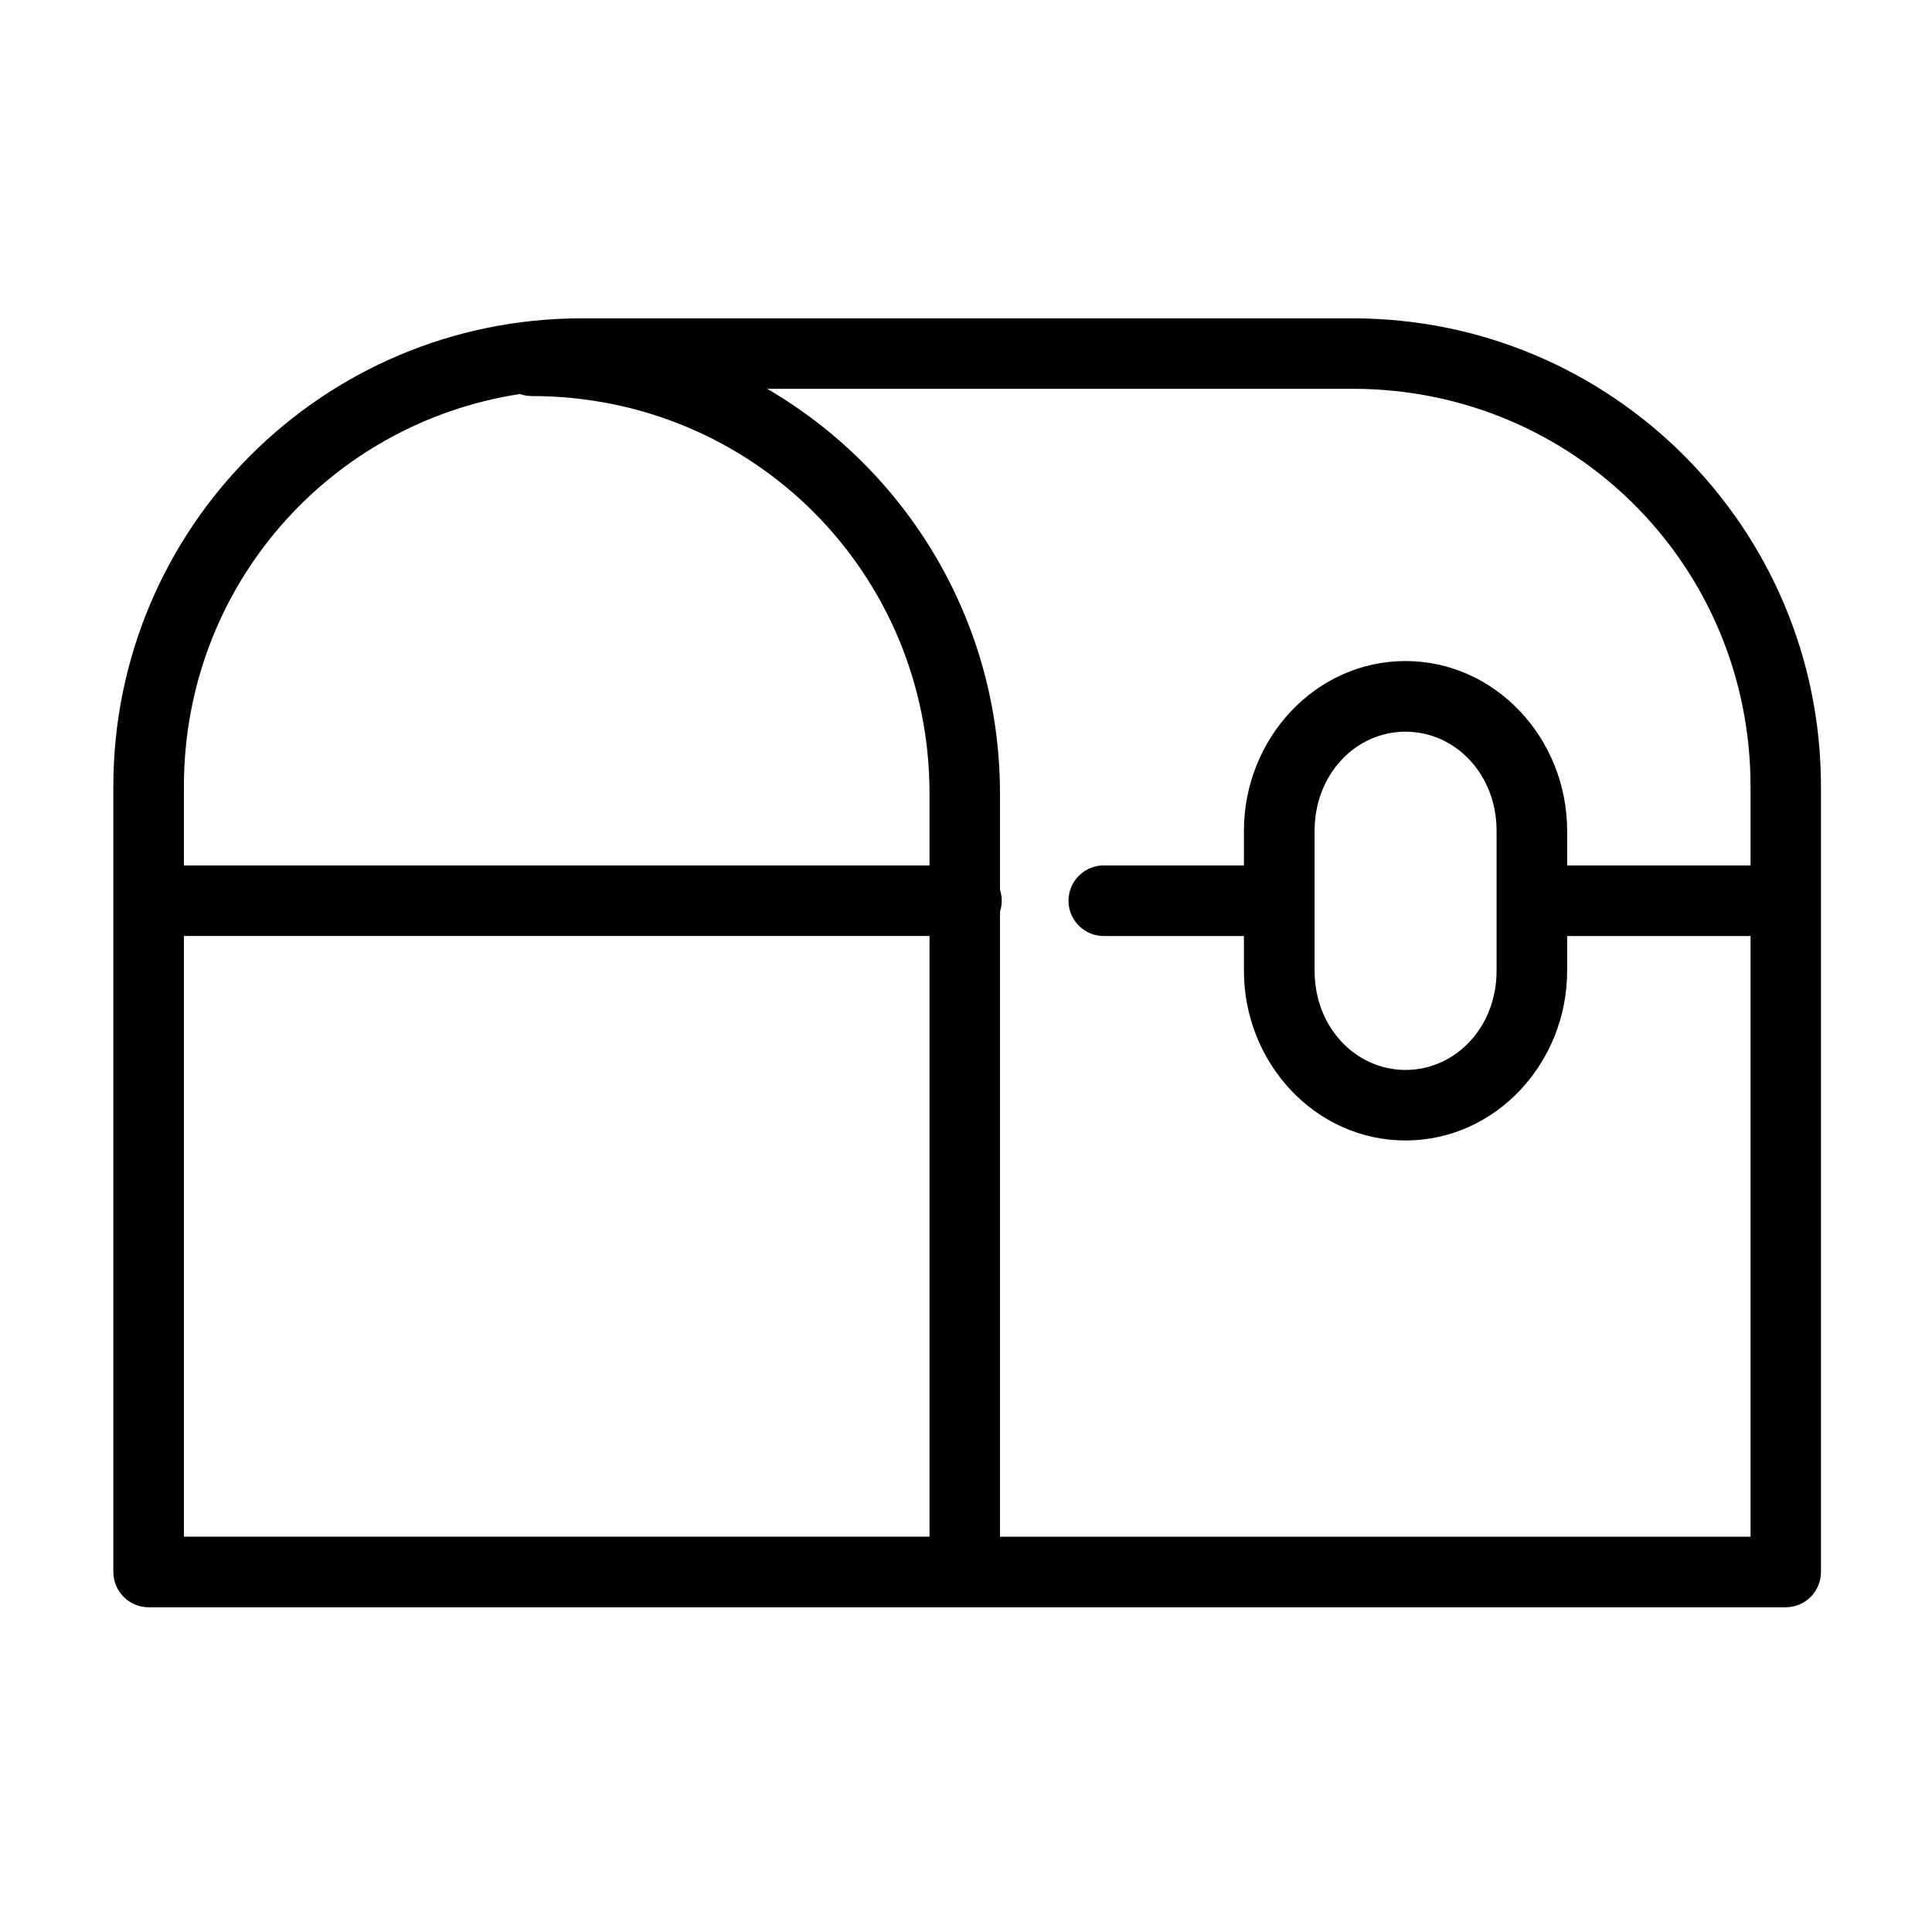
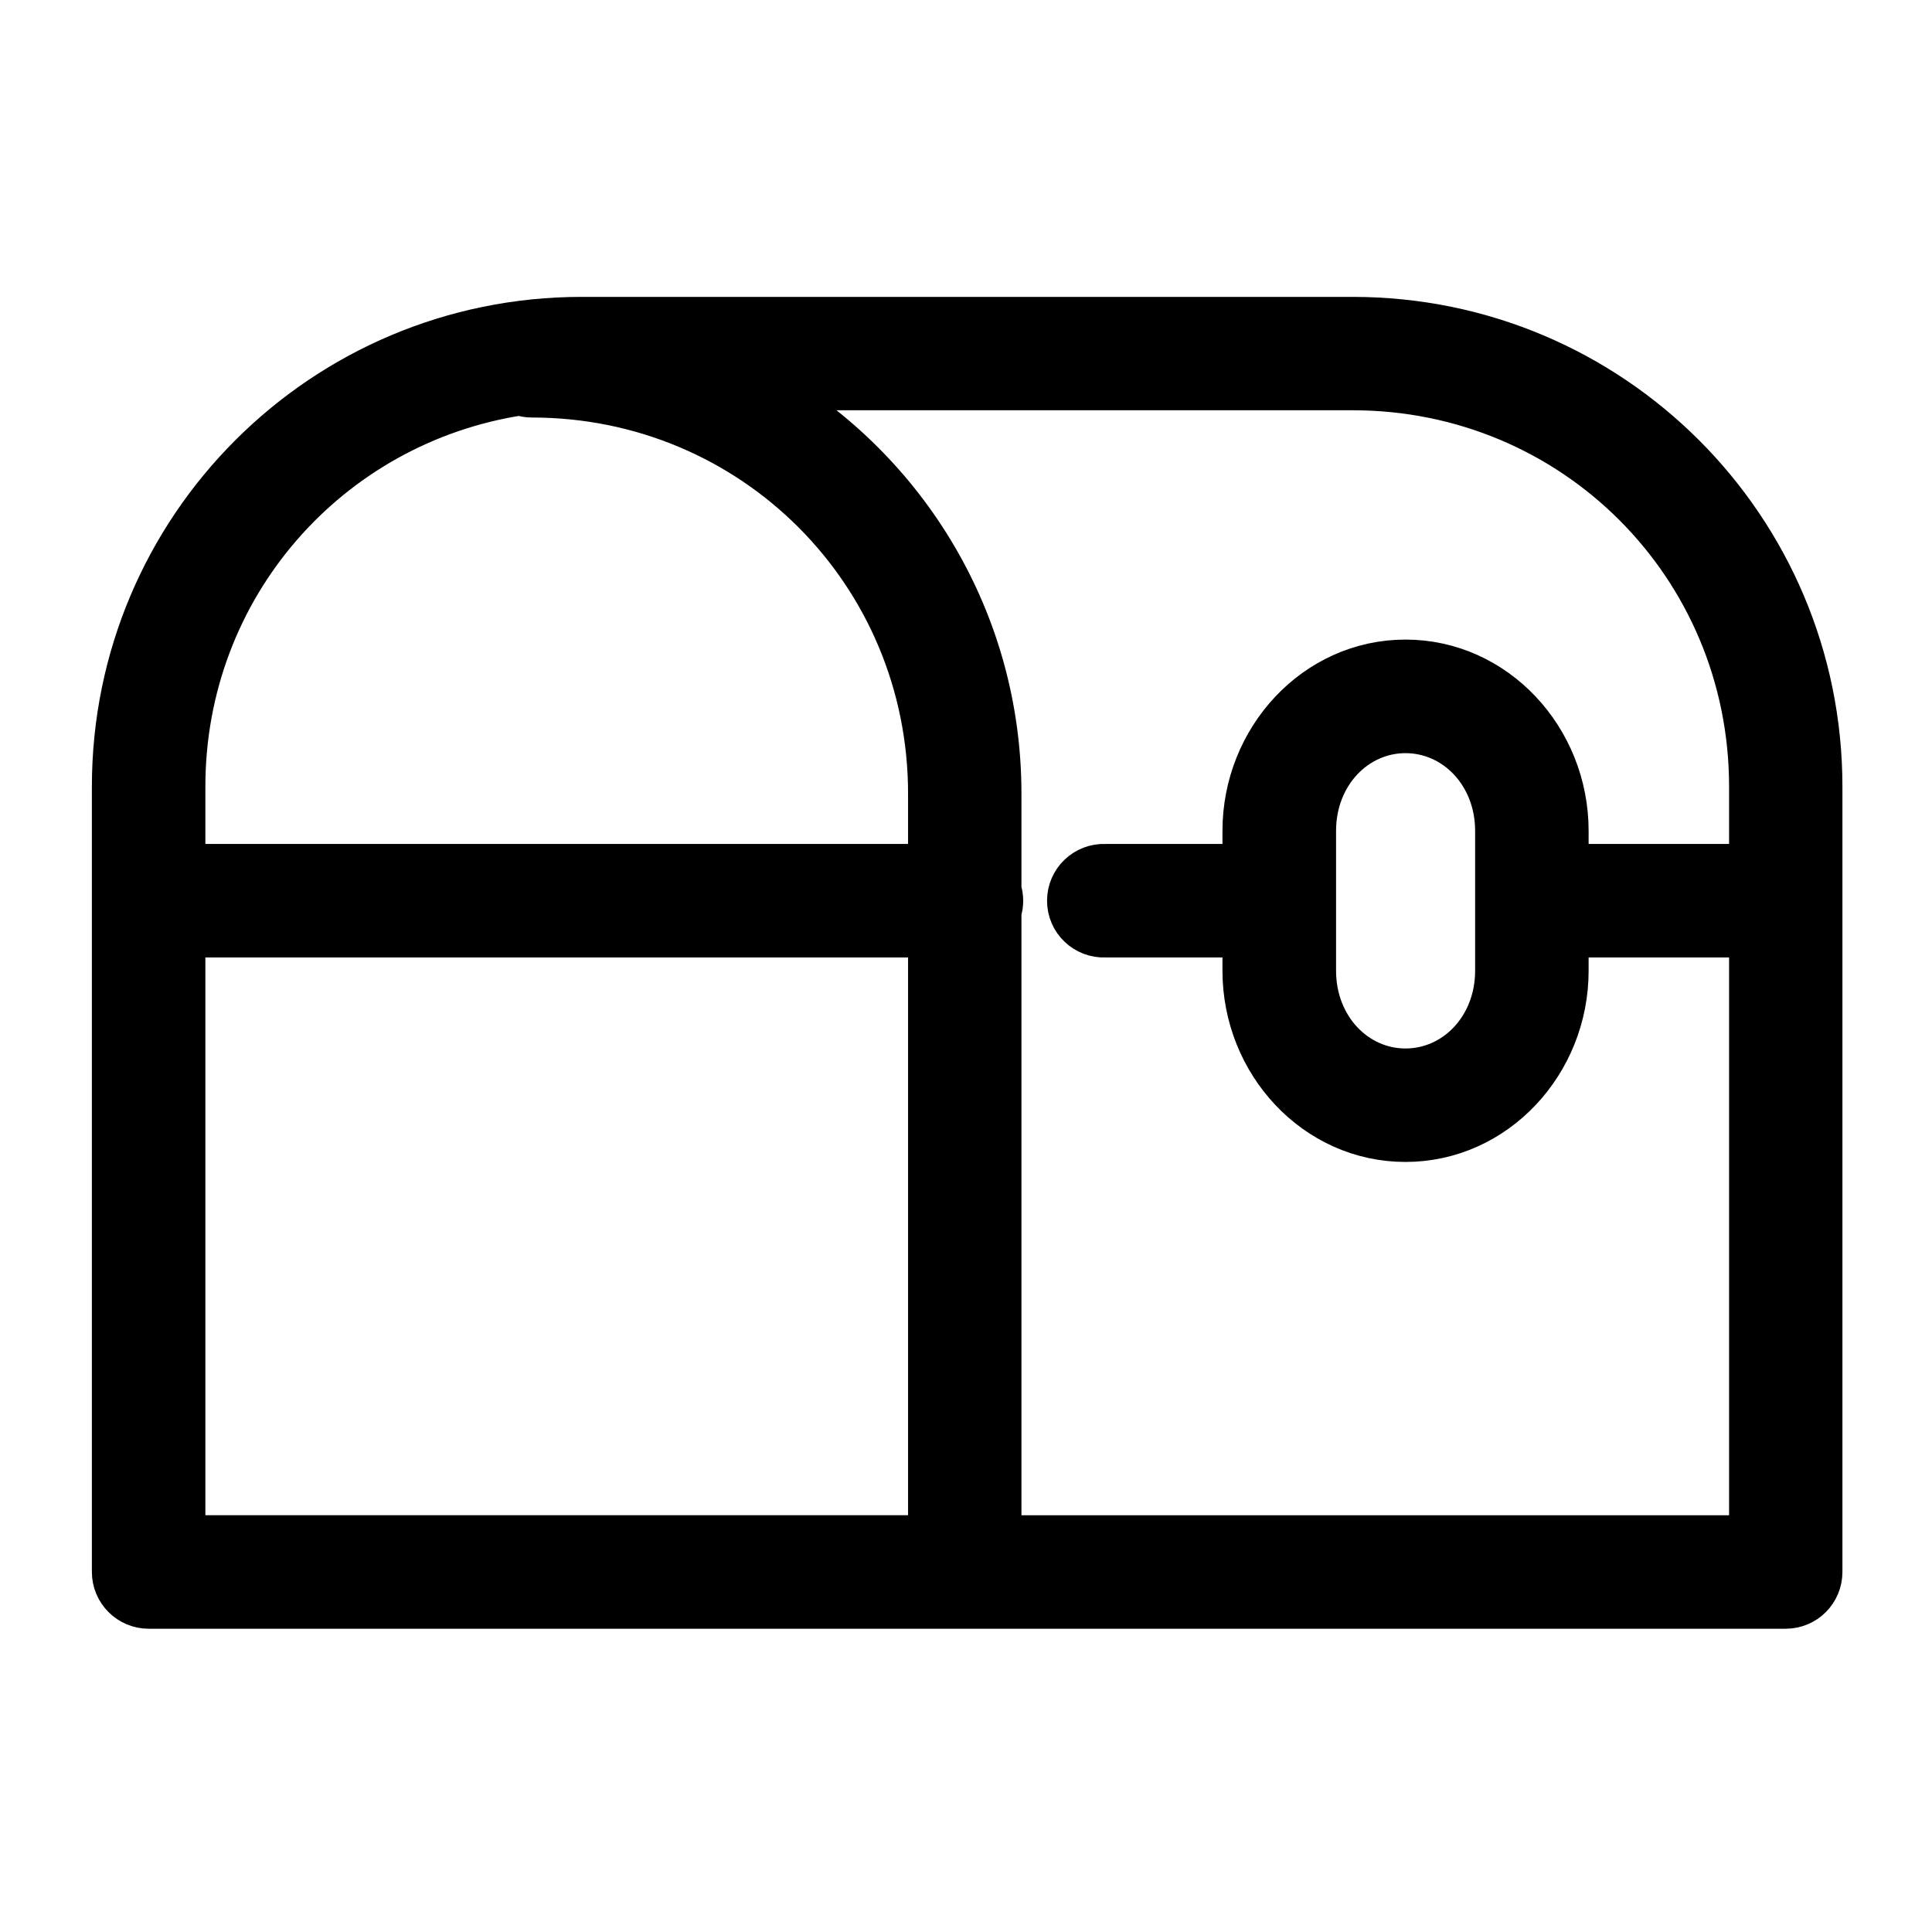
- <svg xmlns="http://www.w3.org/2000/svg" viewBox="0 0 90 90" fill="currentColor">
+ <svg xmlns="http://www.w3.org/2000/svg" viewBox="0 0 90 90" fill="currentColor" stroke="currentColor" stroke-width="2" stroke-linejoin="round" stroke-linecap="round" paint-order="stroke">
  <path d="M8.567,43.601h34.734v27.984H8.567V43.601z M65.473,34.085c2.323,0,4.244,1.979,4.244,4.62v6.516  c0,2.641-1.921,4.621-4.244,4.621c-2.317,0-4.234-1.98-4.234-4.621v-6.516C61.239,36.064,63.156,34.085,65.473,34.085z   M24.217,18.355c0.183,0.063,0.371,0.095,0.563,0.095c10.287,0,18.521,8.233,18.521,18.521v3.344H8.567v-3.672  C8.567,27.336,15.317,19.727,24.217,18.355z M35.739,18.112h27.276c10.292,0,18.532,8.238,18.532,18.531v3.672h-8.543v-1.609  c0-4.297-3.333-7.912-7.531-7.912c-4.198,0-7.526,3.615-7.526,7.912v1.609h-6.453c-0.938-0.042-1.719,0.708-1.719,1.645  s0.781,1.683,1.719,1.642h6.453v1.62c0,4.296,3.328,7.906,7.526,7.906c4.197,0,7.531-3.609,7.531-7.906v-1.62h8.543v27.984H46.583  V42.471c0.109-0.328,0.109-0.687,0-1.02v-4.48C46.583,28.918,42.223,21.893,35.739,18.112z M27.094,14.83  c-12.052,0-21.814,9.755-21.814,21.813v36.584c0,0.911,0.74,1.646,1.647,1.646h76.255c0.912,0,1.645-0.734,1.645-1.646V36.643  c0-12.058-9.754-21.813-21.812-21.813H27.094z" />
</svg>
